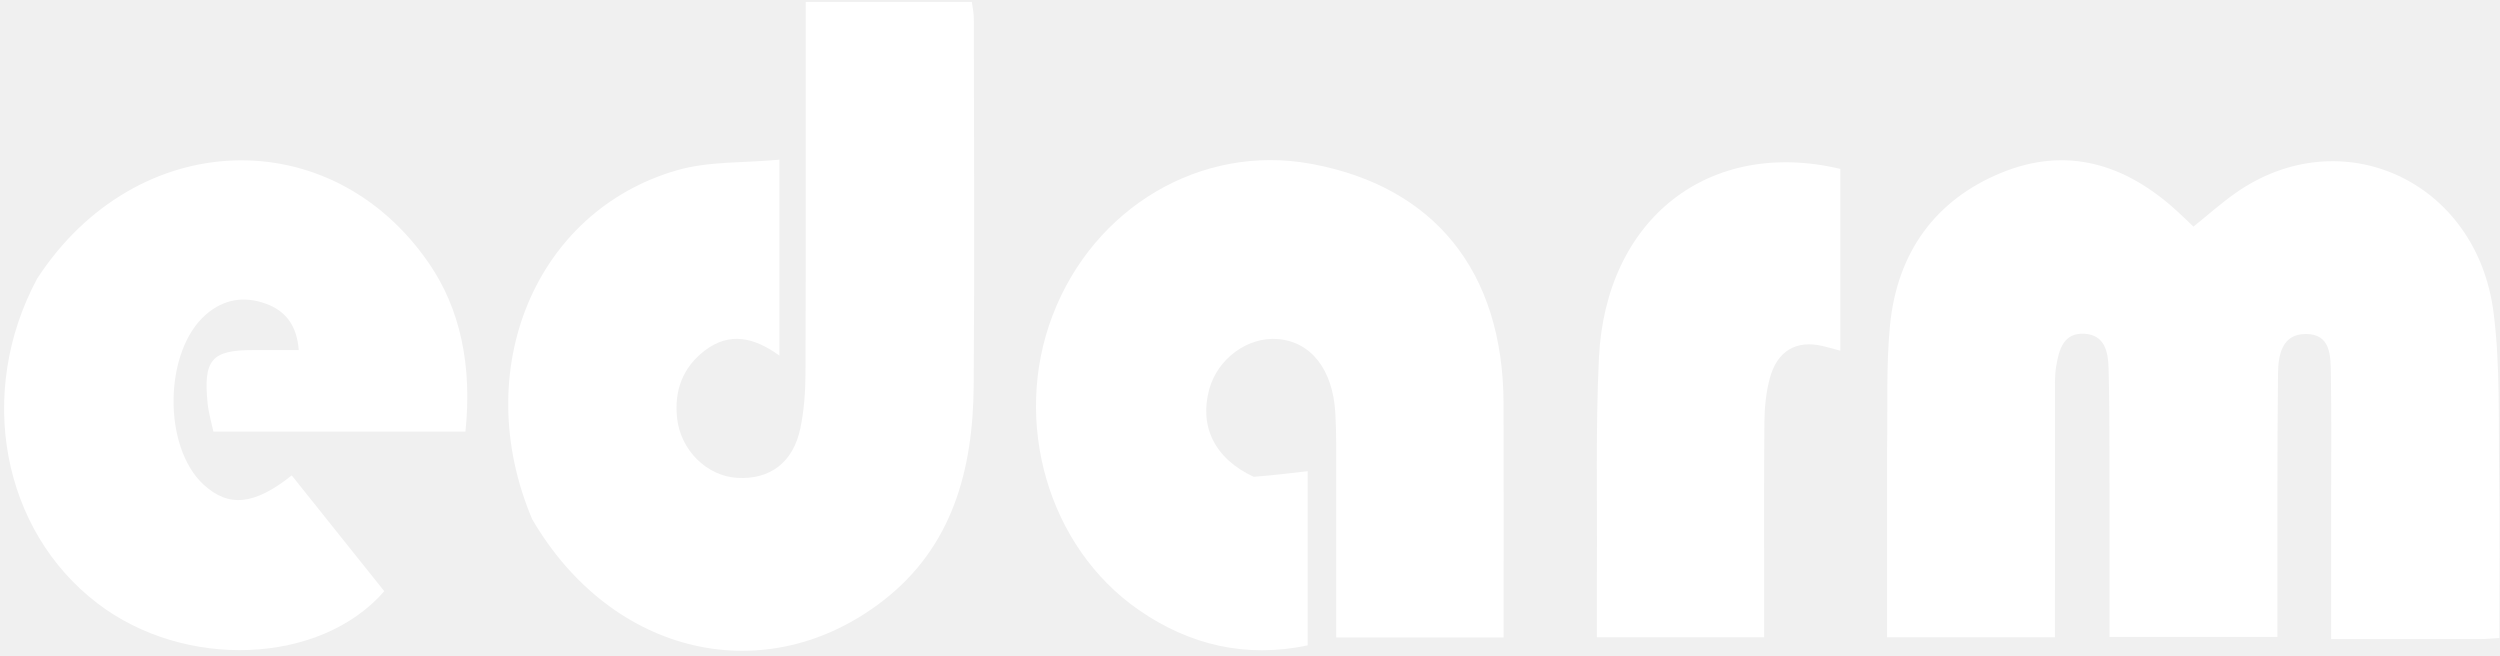
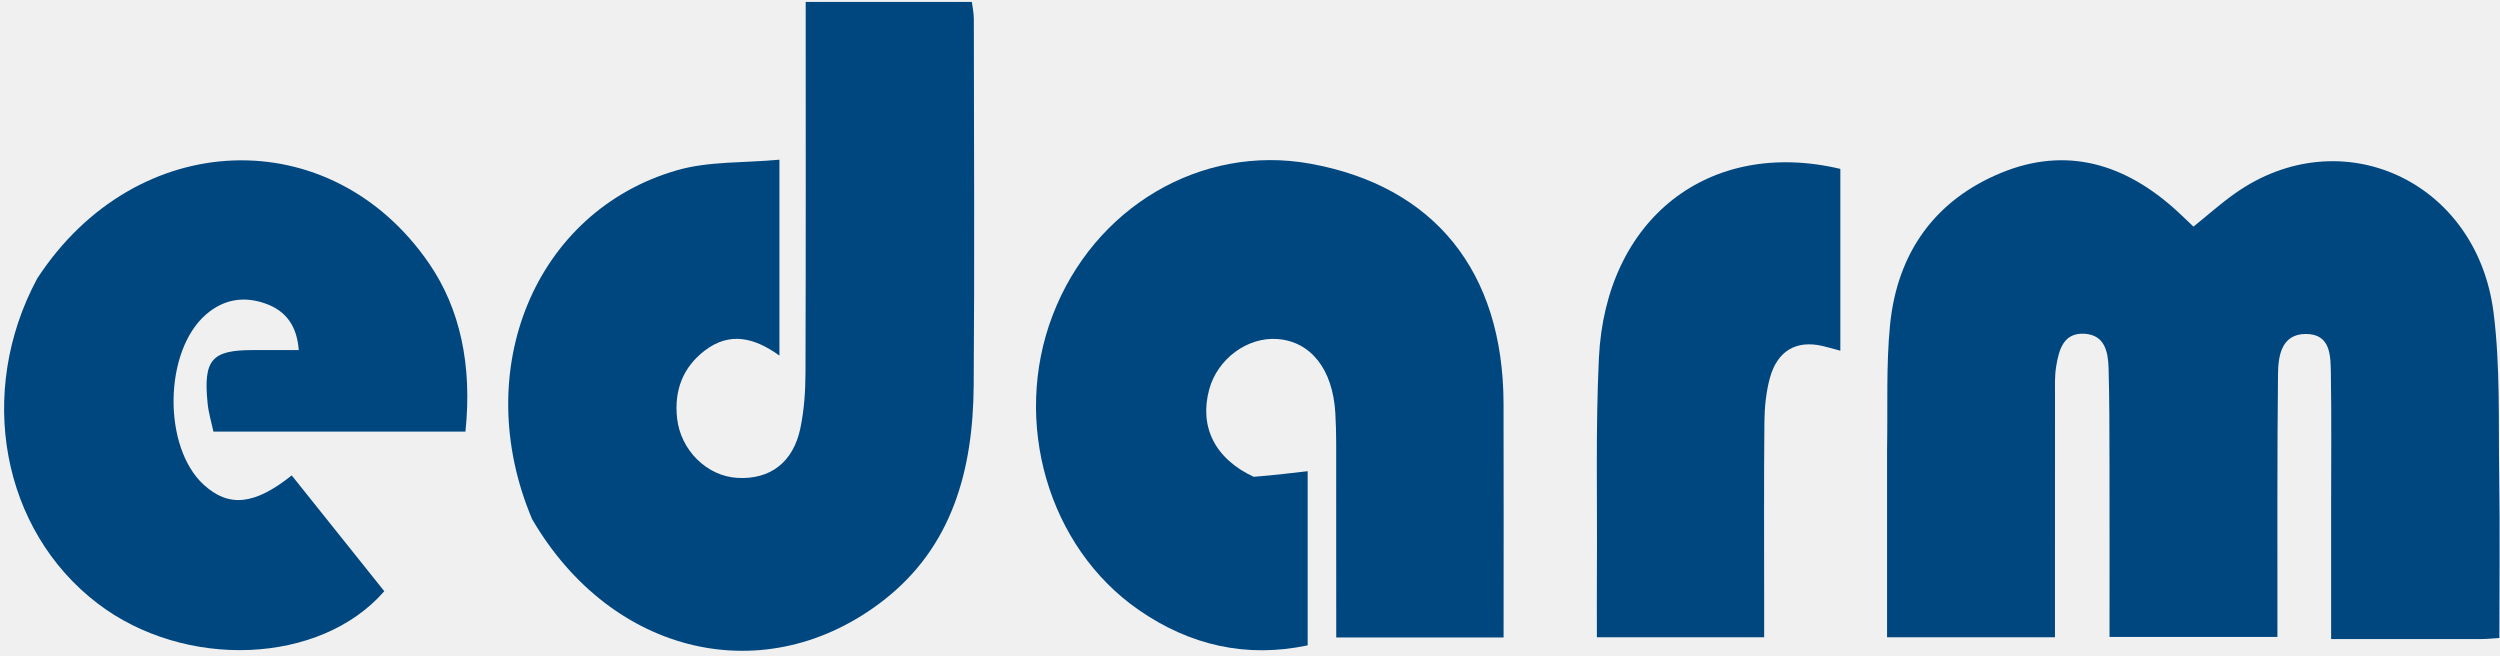
<svg xmlns="http://www.w3.org/2000/svg" width="122" height="32" viewBox="0 0 122 32" fill="none">
-   <g clip-path="url(#clip0_4254_305)">
-     <path d="M92.089 21.966C92.127 19.845 92.039 17.846 92.232 15.877C92.584 12.285 94.472 9.748 97.651 8.437C100.845 7.12 103.717 7.99 106.247 10.308C106.505 10.544 106.755 10.788 107.04 11.059C107.732 10.503 108.377 9.926 109.076 9.433C114.23 5.797 120.868 8.802 121.686 15.253C122.019 17.878 121.919 20.566 121.96 23.227C122 25.835 121.969 28.445 121.969 31.134C121.615 31.156 121.368 31.185 121.121 31.185C118.717 31.189 116.312 31.187 113.759 31.187C113.759 28.94 113.759 26.787 113.759 24.634C113.759 22.51 113.781 20.386 113.747 18.263C113.733 17.367 113.75 16.29 112.511 16.298C111.353 16.306 111.177 17.336 111.167 18.237C111.122 22.258 111.142 26.28 111.138 30.301C111.138 30.526 111.138 30.75 111.138 31.081C108.427 31.081 105.749 31.081 102.945 31.081C102.945 28.225 102.949 25.39 102.943 22.554C102.94 21.019 102.941 19.482 102.898 17.947C102.875 17.147 102.7 16.354 101.74 16.288C100.703 16.218 100.477 17.056 100.341 17.881C100.26 18.365 100.285 18.871 100.284 19.367C100.28 23.247 100.282 27.128 100.282 31.098C97.569 31.098 94.919 31.098 92.089 31.098C92.089 28.12 92.089 25.111 92.089 21.966Z" fill="white" />
-     <path d="M25.968 25.334C22.897 18.068 26.107 10.304 33.036 8.309C34.597 7.859 36.301 7.957 38.036 7.793C38.036 11.196 38.036 14.194 38.036 17.353C36.798 16.458 35.596 16.188 34.395 17.106C33.332 17.918 32.892 19.041 33.043 20.412C33.213 21.968 34.492 23.234 35.978 23.32C37.578 23.413 38.712 22.569 39.06 20.889C39.241 20.015 39.305 19.099 39.308 18.203C39.329 12.198 39.319 6.194 39.319 0.094C42.033 0.094 44.683 0.094 47.426 0.094C47.455 0.33 47.523 0.626 47.523 0.923C47.529 6.888 47.561 12.853 47.516 18.818C47.485 22.951 46.466 26.693 43.114 29.298C37.399 33.741 29.866 32.02 25.968 25.334Z" fill="white" />
-     <path d="M61.179 23.268C62.117 23.195 62.953 23.096 63.814 22.994C63.814 25.71 63.814 28.542 63.814 31.494C60.806 32.127 58.058 31.487 55.575 29.768C51.136 26.697 49.387 20.577 51.364 15.399C53.382 10.11 58.618 7.025 63.939 7.988C69.991 9.084 73.351 13.238 73.373 19.677C73.386 23.461 73.375 27.246 73.375 31.109C70.638 31.109 67.994 31.109 65.208 31.109C65.208 28.43 65.211 25.779 65.206 23.127C65.204 22.134 65.222 21.138 65.164 20.148C65.039 18.013 63.965 16.669 62.343 16.545C60.88 16.433 59.419 17.506 59.012 18.994C58.514 20.814 59.276 22.382 61.179 23.268Z" fill="white" />
-     <path d="M1.816 13.59C6.641 6.191 16.154 5.874 20.943 12.864C22.448 15.06 23.051 17.809 22.714 21.062C18.656 21.062 14.587 21.062 10.415 21.062C10.323 20.629 10.18 20.165 10.132 19.689C9.916 17.557 10.326 17.084 12.335 17.084C13.065 17.084 13.794 17.084 14.579 17.084C14.491 15.906 13.957 15.174 12.969 14.819C11.917 14.44 10.93 14.592 10.062 15.338C7.989 17.12 7.929 21.82 9.946 23.659C11.159 24.765 12.406 24.658 14.236 23.2C15.738 25.079 17.247 26.967 18.753 28.851C15.63 32.441 9.019 32.707 4.75 29.439C0.09 25.873 -1.175 19.163 1.816 13.59Z" fill="white" />
-     <path d="M86.091 29.535C86.091 30.115 86.091 30.562 86.091 31.098C83.386 31.098 80.737 31.098 77.928 31.098C77.928 30.006 77.922 28.891 77.929 27.776C77.951 24.343 77.864 20.905 78.027 17.479C78.35 10.662 83.409 6.727 89.809 8.242C89.809 11.153 89.809 14.078 89.809 17.114C89.487 17.028 89.215 16.948 88.939 16.884C87.663 16.585 86.729 17.116 86.367 18.458C86.183 19.142 86.11 19.878 86.103 20.592C86.075 23.529 86.091 26.466 86.091 29.535Z" fill="white" />
+   <g clip-path="url(#clip0_4304_3110)">
+     <path d="M92.089 21.966C92.127 19.845 92.04 17.846 92.232 15.877C92.584 12.285 94.472 9.748 97.652 8.437C100.845 7.12 103.717 7.99 106.248 10.308C106.505 10.544 106.755 10.788 107.041 11.059C107.732 10.503 108.377 9.926 109.076 9.433C114.23 5.797 120.869 8.802 121.686 15.253C122.019 17.878 121.92 20.566 121.961 23.227C122.001 25.835 121.969 28.445 121.969 31.134C121.615 31.156 121.368 31.185 121.121 31.185C118.717 31.189 116.313 31.187 113.759 31.187C113.759 28.94 113.76 26.787 113.759 24.634C113.759 22.51 113.781 20.386 113.747 18.263C113.733 17.367 113.75 16.29 112.512 16.298C111.353 16.306 111.177 17.336 111.167 18.237C111.122 22.258 111.142 26.28 111.138 30.301C111.138 30.526 111.138 30.75 111.138 31.081C108.427 31.081 105.75 31.081 102.945 31.081C102.945 28.225 102.949 25.39 102.943 22.554C102.94 21.019 102.942 19.482 102.898 17.947C102.875 17.147 102.7 16.354 101.74 16.288C100.703 16.218 100.477 17.056 100.341 17.881C100.261 18.365 100.285 18.871 100.284 19.367C100.281 23.247 100.282 27.128 100.282 31.098C97.569 31.098 94.919 31.098 92.089 31.098C92.089 28.12 92.089 25.111 92.089 21.966Z" fill="#004780" />
+     <path d="M25.967 25.334C22.896 18.068 26.107 10.304 33.036 8.309C34.597 7.859 36.301 7.957 38.036 7.793C38.036 11.196 38.036 14.194 38.036 17.353C36.798 16.458 35.596 16.188 34.395 17.106C33.332 17.918 32.892 19.041 33.042 20.412C33.213 21.968 34.492 23.234 35.978 23.32C37.578 23.413 38.712 22.569 39.06 20.889C39.241 20.015 39.305 19.099 39.308 18.203C39.328 12.198 39.318 6.194 39.318 0.094C42.033 0.094 44.683 0.094 47.426 0.094C47.455 0.33 47.522 0.626 47.523 0.923C47.529 6.888 47.561 12.853 47.516 18.818C47.485 22.951 46.465 26.693 43.114 29.298C37.399 33.741 29.865 32.02 25.967 25.334Z" fill="#004780" />
+     <path d="M61.179 23.268C62.117 23.195 62.953 23.096 63.814 22.994C63.814 25.71 63.814 28.542 63.814 31.494C60.806 32.127 58.058 31.487 55.575 29.768C51.136 26.697 49.387 20.577 51.364 15.399C53.382 10.11 58.618 7.025 63.939 7.988C69.991 9.084 73.351 13.238 73.373 19.677C73.386 23.461 73.375 27.246 73.375 31.109C70.638 31.109 67.994 31.109 65.208 31.109C65.208 28.43 65.211 25.779 65.206 23.127C65.204 22.134 65.222 21.138 65.164 20.148C65.039 18.013 63.965 16.669 62.343 16.545C60.88 16.433 59.419 17.506 59.012 18.994C58.514 20.814 59.276 22.382 61.179 23.268Z" fill="#004780" />
+     <path d="M1.816 13.59C6.641 6.191 16.154 5.874 20.944 12.864C22.448 15.06 23.052 17.809 22.714 21.062C18.656 21.062 14.588 21.062 10.415 21.062C10.324 20.629 10.18 20.165 10.132 19.689C9.916 17.557 10.326 17.084 12.335 17.084C13.065 17.084 13.795 17.084 14.58 17.084C14.492 15.906 13.957 15.174 12.969 14.819C11.918 14.44 10.93 14.592 10.062 15.338C7.99 17.12 7.929 21.82 9.946 23.659C11.16 24.765 12.406 24.658 14.236 23.2C15.738 25.079 17.247 26.967 18.753 28.851C15.631 32.441 9.019 32.707 4.75 29.439C0.09 25.873 -1.175 19.163 1.816 13.59Z" fill="#004780" />
+     <path d="M86.091 29.535C86.091 30.115 86.091 30.562 86.091 31.098C83.385 31.098 80.737 31.098 77.928 31.098C77.928 30.006 77.922 28.891 77.929 27.776C77.951 24.343 77.864 20.905 78.026 17.479C78.35 10.662 83.408 6.727 89.809 8.242C89.809 11.153 89.809 14.078 89.809 17.114C89.486 17.028 89.214 16.948 88.939 16.884C87.663 16.585 86.728 17.116 86.367 18.458C86.183 19.142 86.11 19.878 86.103 20.592C86.075 23.529 86.091 26.466 86.091 29.535Z" fill="#004780" />
  </g>
  <defs>
-     <clipPath id="clip0_4254_305">
+     <clipPath id="clip0_4304_3110">
      <rect width="122" height="32" fill="white" />
    </clipPath>
  </defs>
</svg>
